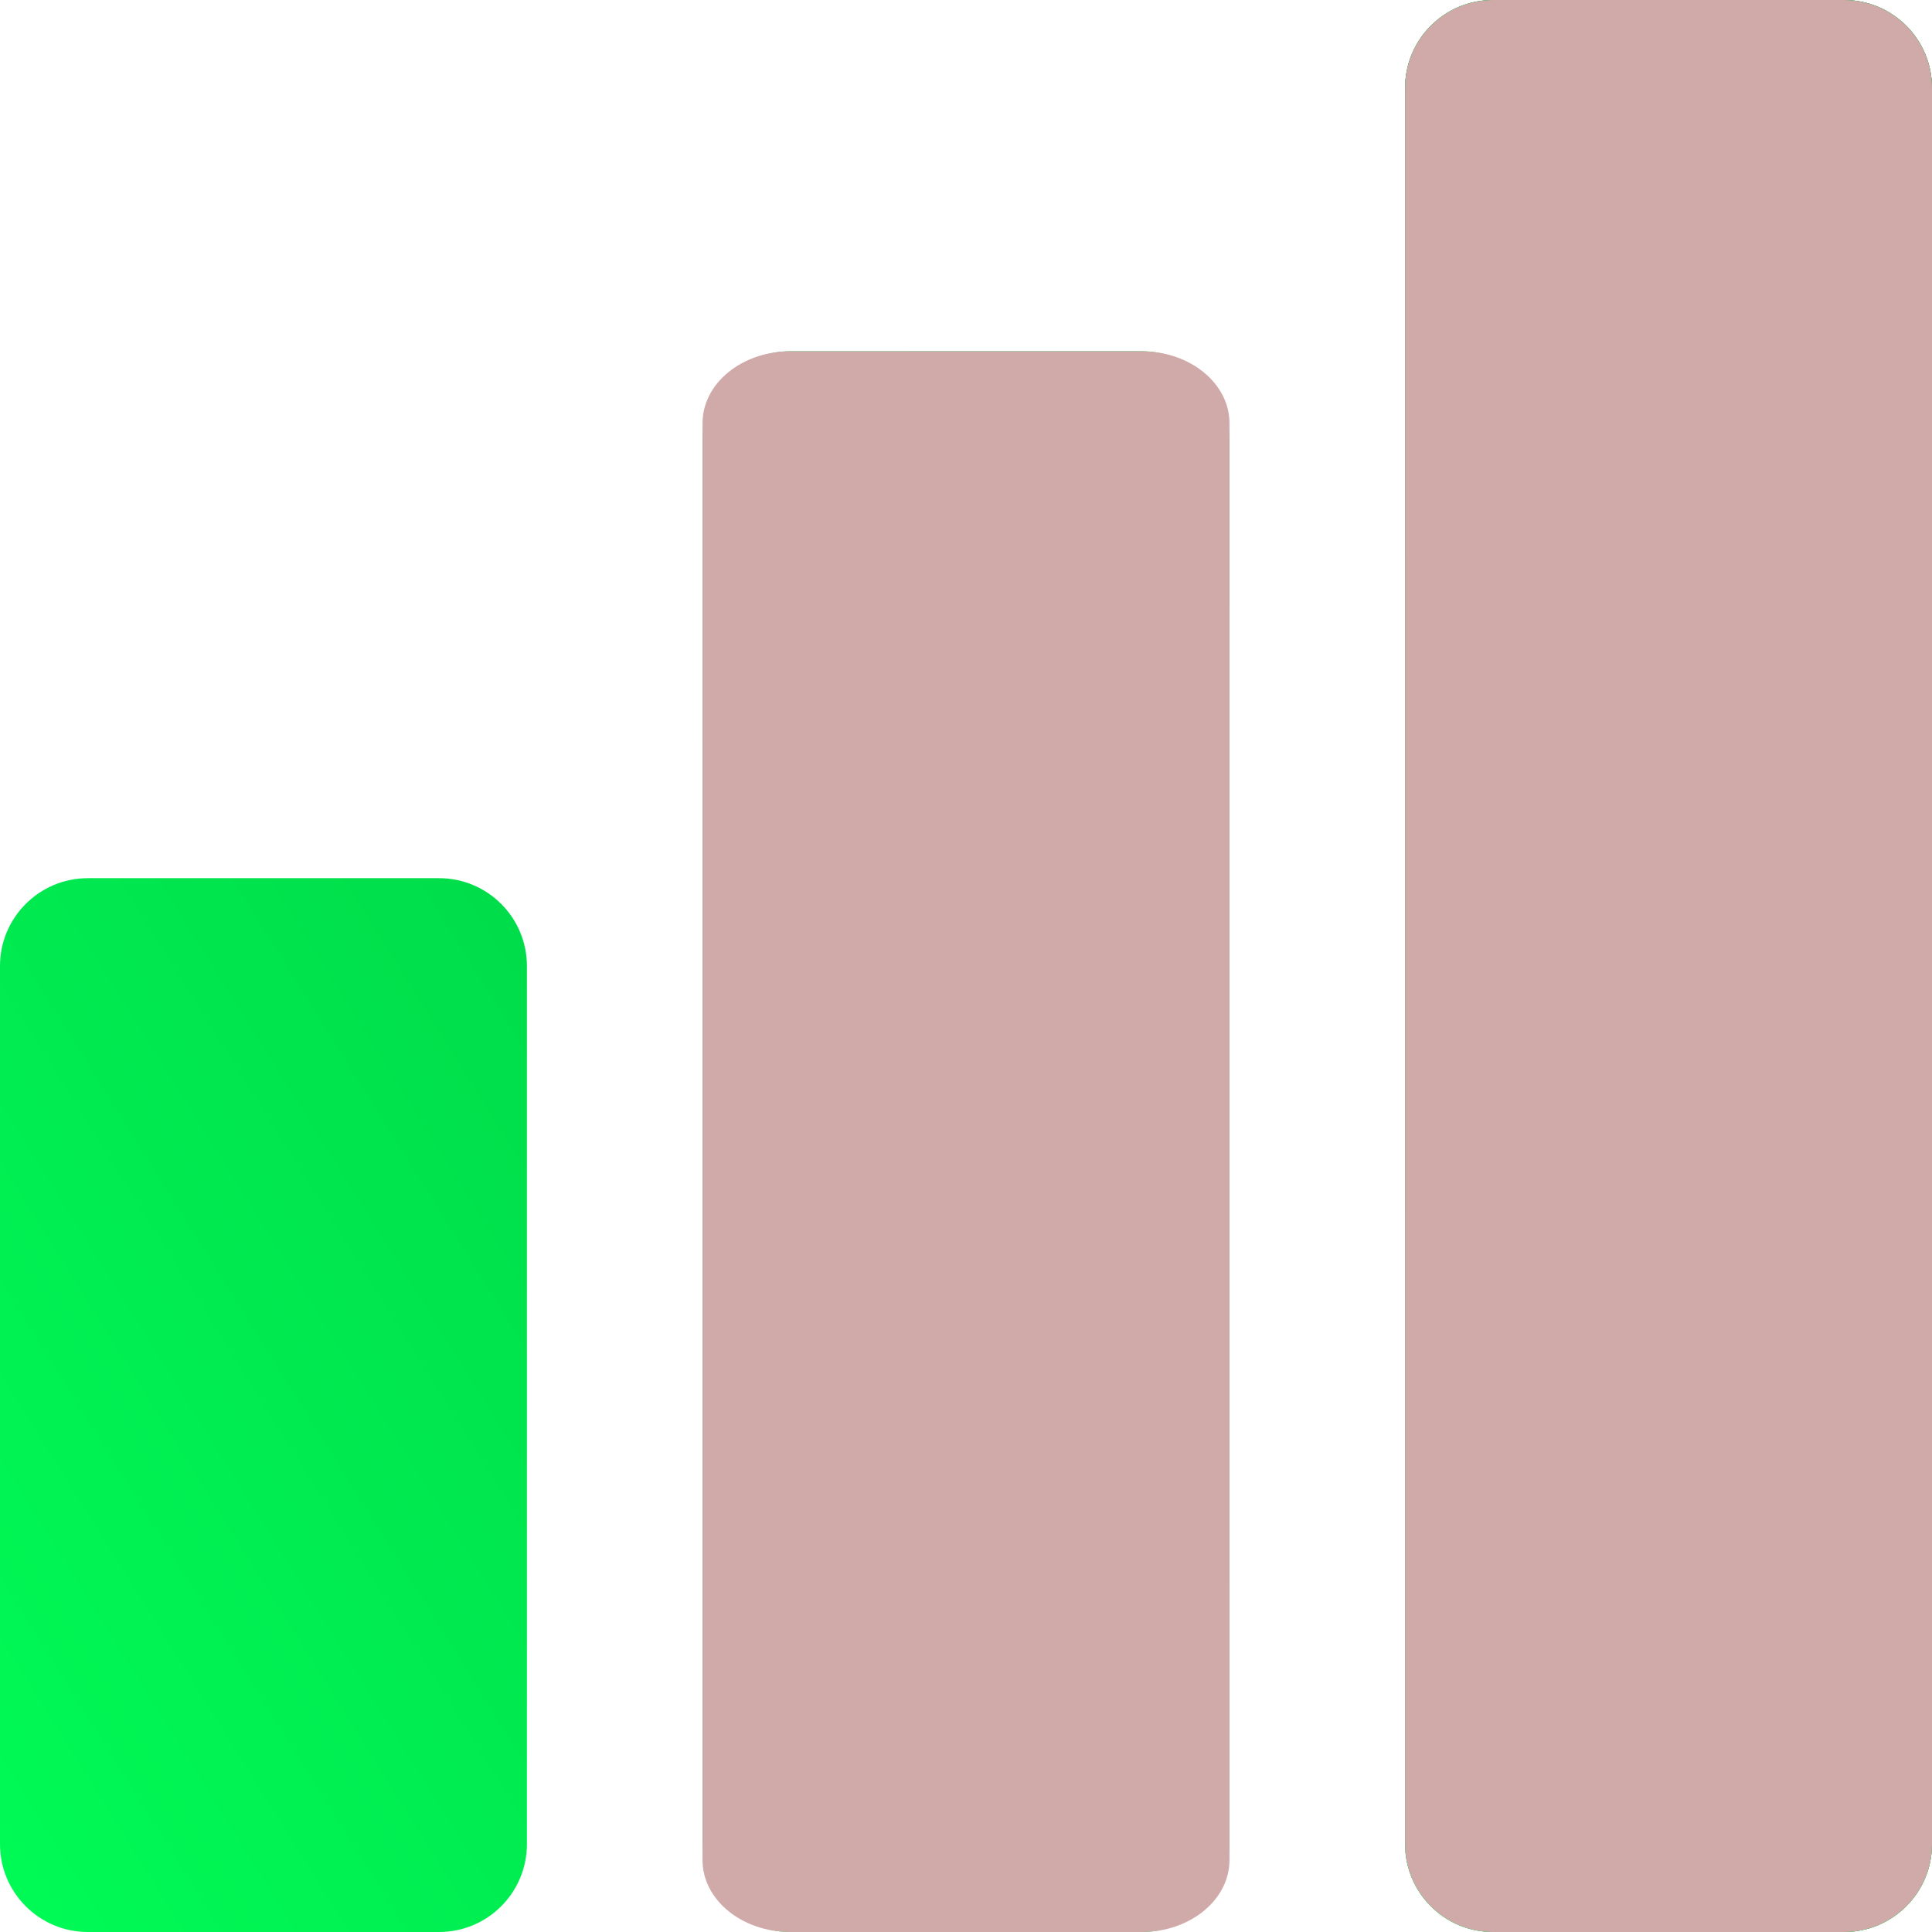
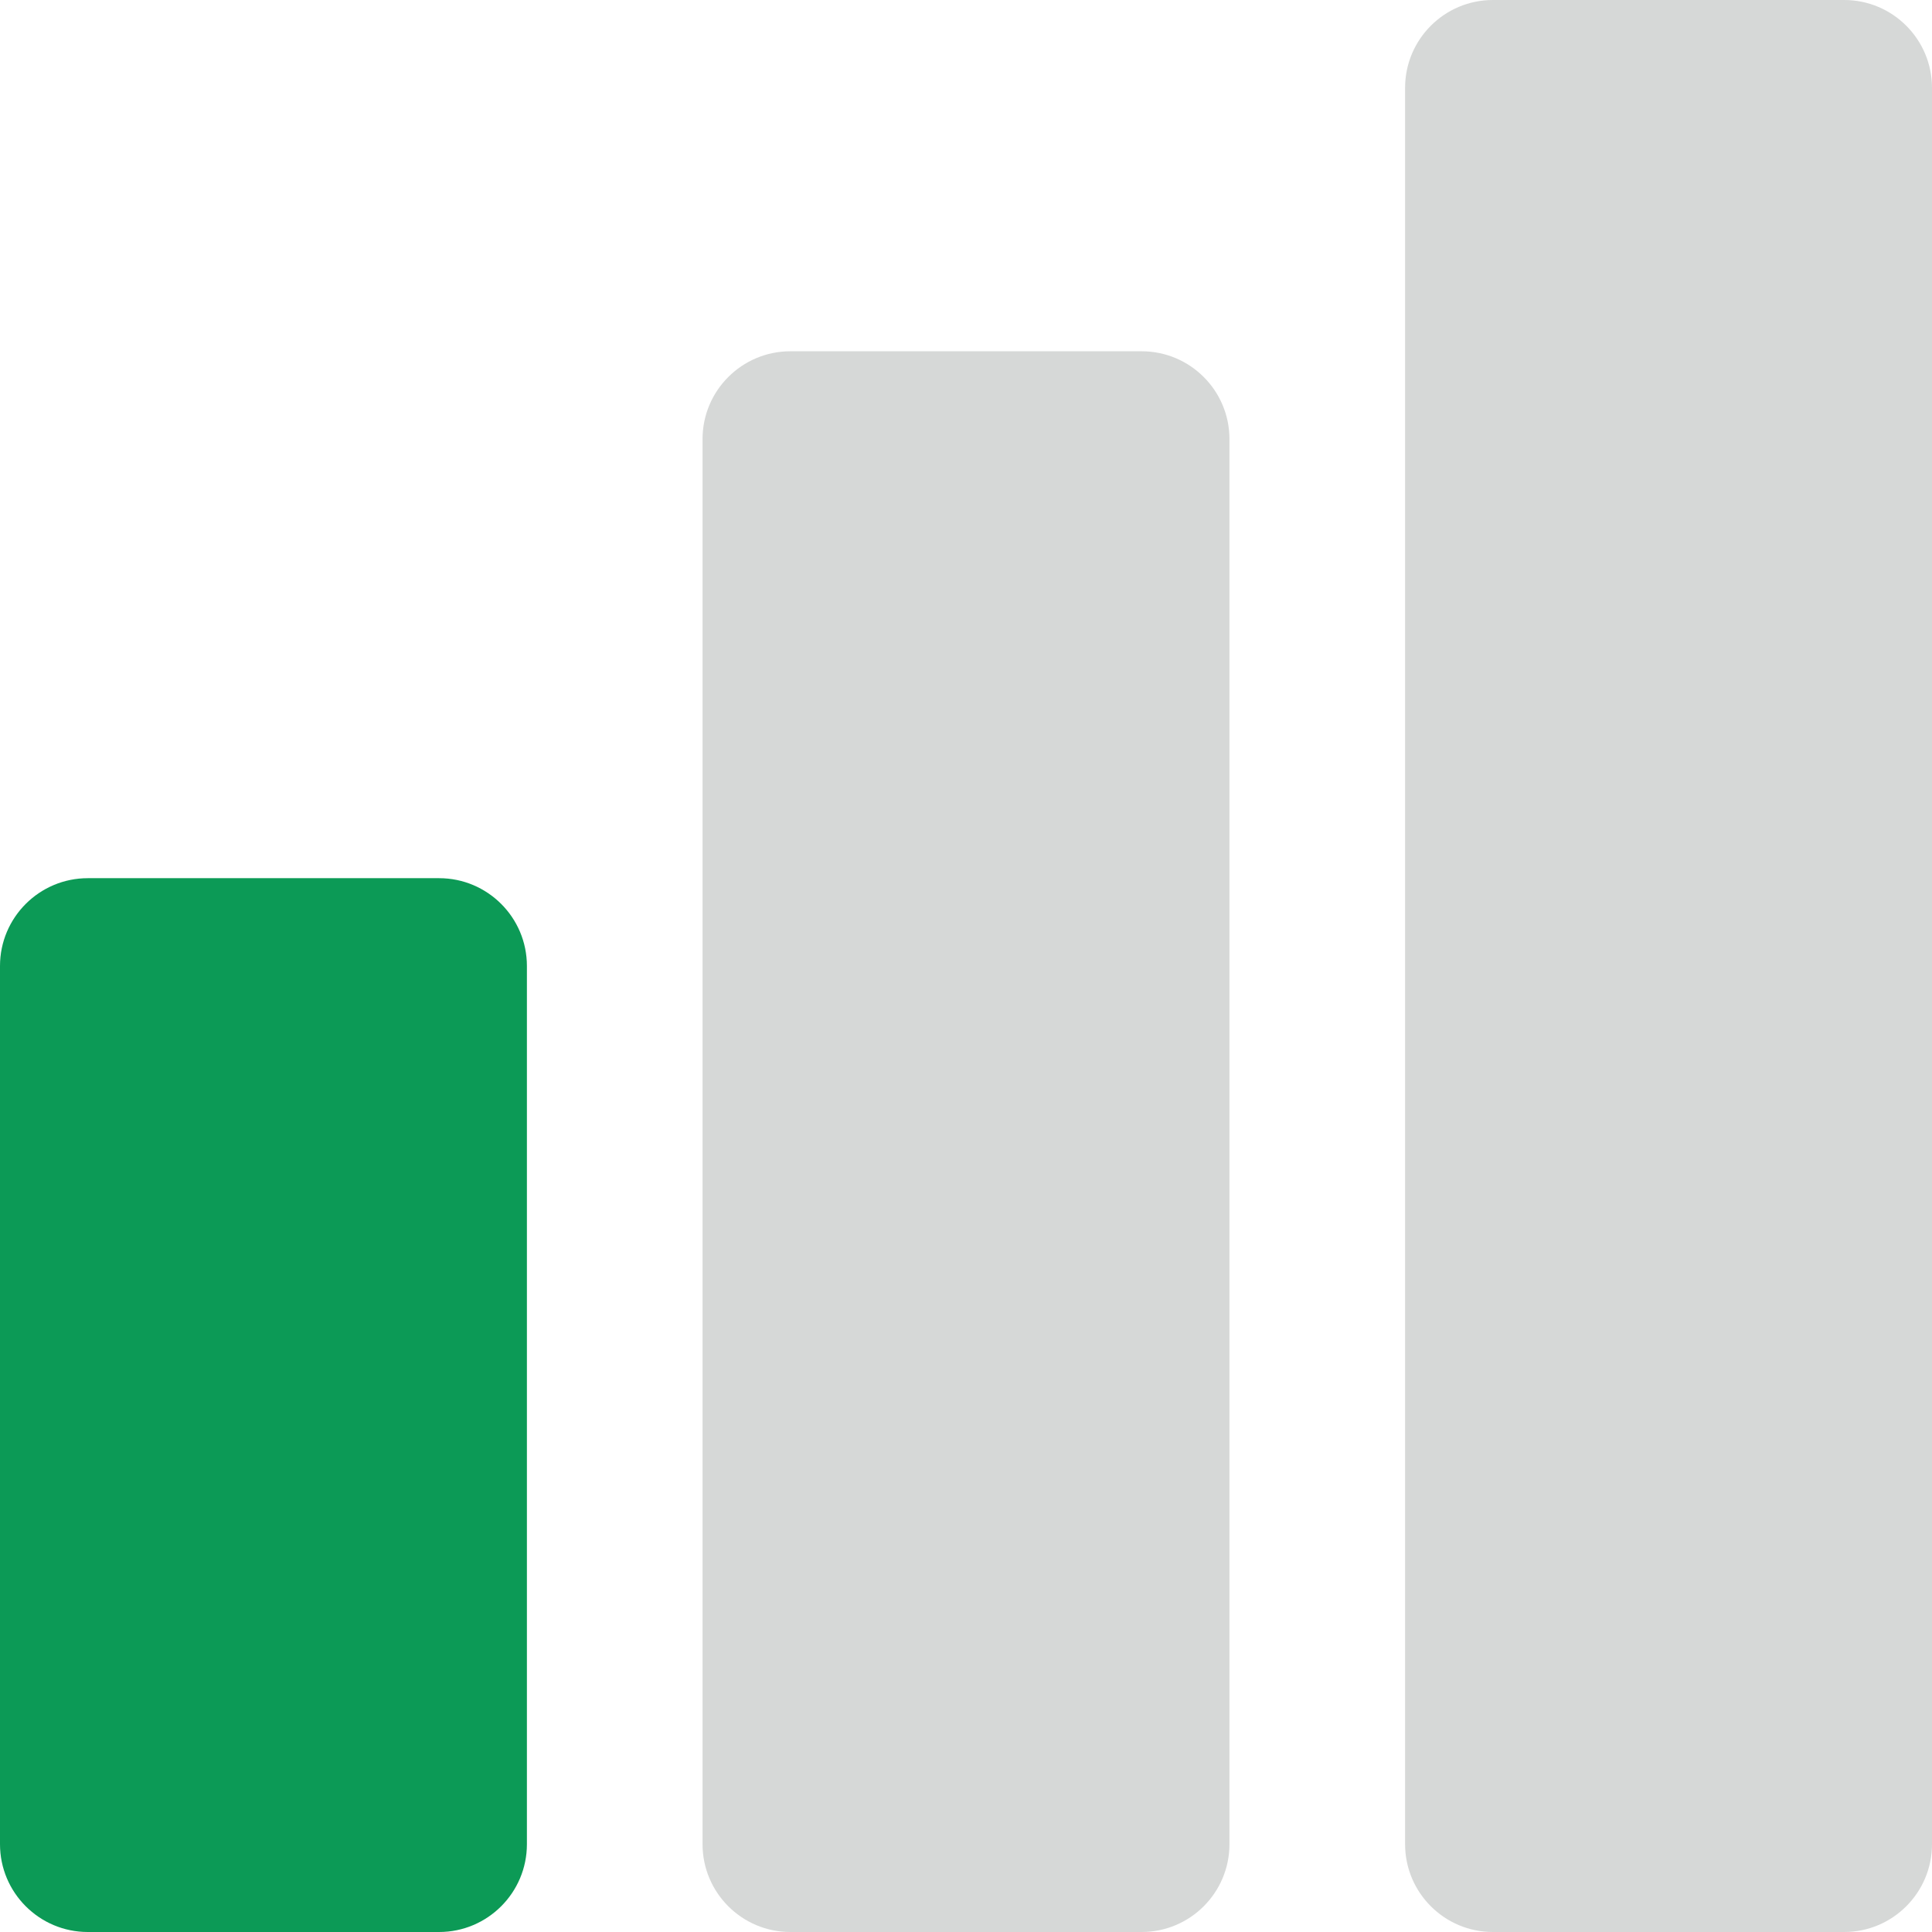
<svg xmlns="http://www.w3.org/2000/svg" width="22" height="22" viewBox="0 0 22 22" fill="none">
-   <path d="M0 11C0 10.448 0.448 10 1 10H5C5.552 10 6 10.448 6 11V21C6 21.552 5.552 22 5 22H1C0.448 22 0 21.552 0 21V11Z" fill="url(#paint0_linear_1001_179)" />
-   <path d="M8 5C8 4.448 8.448 4 9 4H13C13.552 4 14 4.448 14 5V21C14 21.552 13.552 22 13 22H9C8.448 22 8 21.552 8 21V5Z" fill="url(#paint1_linear_1001_179)" />
-   <path d="M16 1C16 0.448 16.448 0 17 0H21C21.552 0 22 0.448 22 1V21C22 21.552 21.552 22 21 22H17C16.448 22 16 21.552 16 21V1Z" fill="url(#paint2_linear_1001_179)" />
-   <path d="M16 1C16 0.448 16.448 0 17 0H21C21.552 0 22 0.448 22 1V21C22 21.552 21.552 22 21 22H17C16.448 22 16 21.552 16 21V1Z" fill="url(#paint3_linear_1001_179)" />
-   <path d="M16 1C16 0.448 16.448 0 17 0H21C21.552 0 22 0.448 22 1V21C22 21.552 21.552 22 21 22H17C16.448 22 16 21.552 16 21V1Z" fill="#D0A9A9" />
-   <path d="M8 4.818C8 4.366 8.448 4 9 4H13C13.552 4 14 4.366 14 4.818V21.182C14 21.634 13.552 22 13 22H9C8.448 22 8 21.634 8 21.182V4.818Z" fill="#D0A9A9" />
-   <defs>
-     <linearGradient id="paint0_linear_1001_179" x1="-1.5" y1="22" x2="26.5" y2="4.5" gradientUnits="userSpaceOnUse">
-       <stop stop-color="#00FF57" />
-       <stop offset="1" stop-color="#00A337" />
-     </linearGradient>
-     <linearGradient id="paint1_linear_1001_179" x1="-1.5" y1="22" x2="26.5" y2="4.5" gradientUnits="userSpaceOnUse">
-       <stop stop-color="#00FF57" />
-       <stop offset="1" stop-color="#00A337" />
-     </linearGradient>
-     <linearGradient id="paint2_linear_1001_179" x1="-1.5" y1="22" x2="26.5" y2="4.5" gradientUnits="userSpaceOnUse">
-       <stop stop-color="#00FF57" />
-       <stop offset="1" stop-color="#00A337" />
-     </linearGradient>
-     <linearGradient id="paint3_linear_1001_179" x1="-1.5" y1="22" x2="26.5" y2="4.5" gradientUnits="userSpaceOnUse">
-       <stop stop-color="#00FF57" />
-       <stop offset="1" stop-color="#00A337" />
-     </linearGradient>
-   </defs>
+   <path style="fill:#0c9a56;" d="M0 11C0 10.448 0.448 10 1 10H5C5.552 10 6 10.448 6 11V21C6 21.552 5.552 22 5 22H1C0.448 22 0 21.552 0 21V11Z" />
+   <path style="fill:#d6d8d7;" d="M8 5C8 4.448 8.448 4 9 4H13C13.552 4 14 4.448 14 5V21C14 21.552 13.552 22 13 22H9C8.448 22 8 21.552 8 21V5Z" />
+   <path style="fill:#d6d8d7;" d="M16 1C16 0.448 16.448 0 17 0H21C21.552 0 22 0.448 22 1V21C22 21.552 21.552 22 21 22H17C16.448 22 16 21.552 16 21V1Z" />
</svg>
